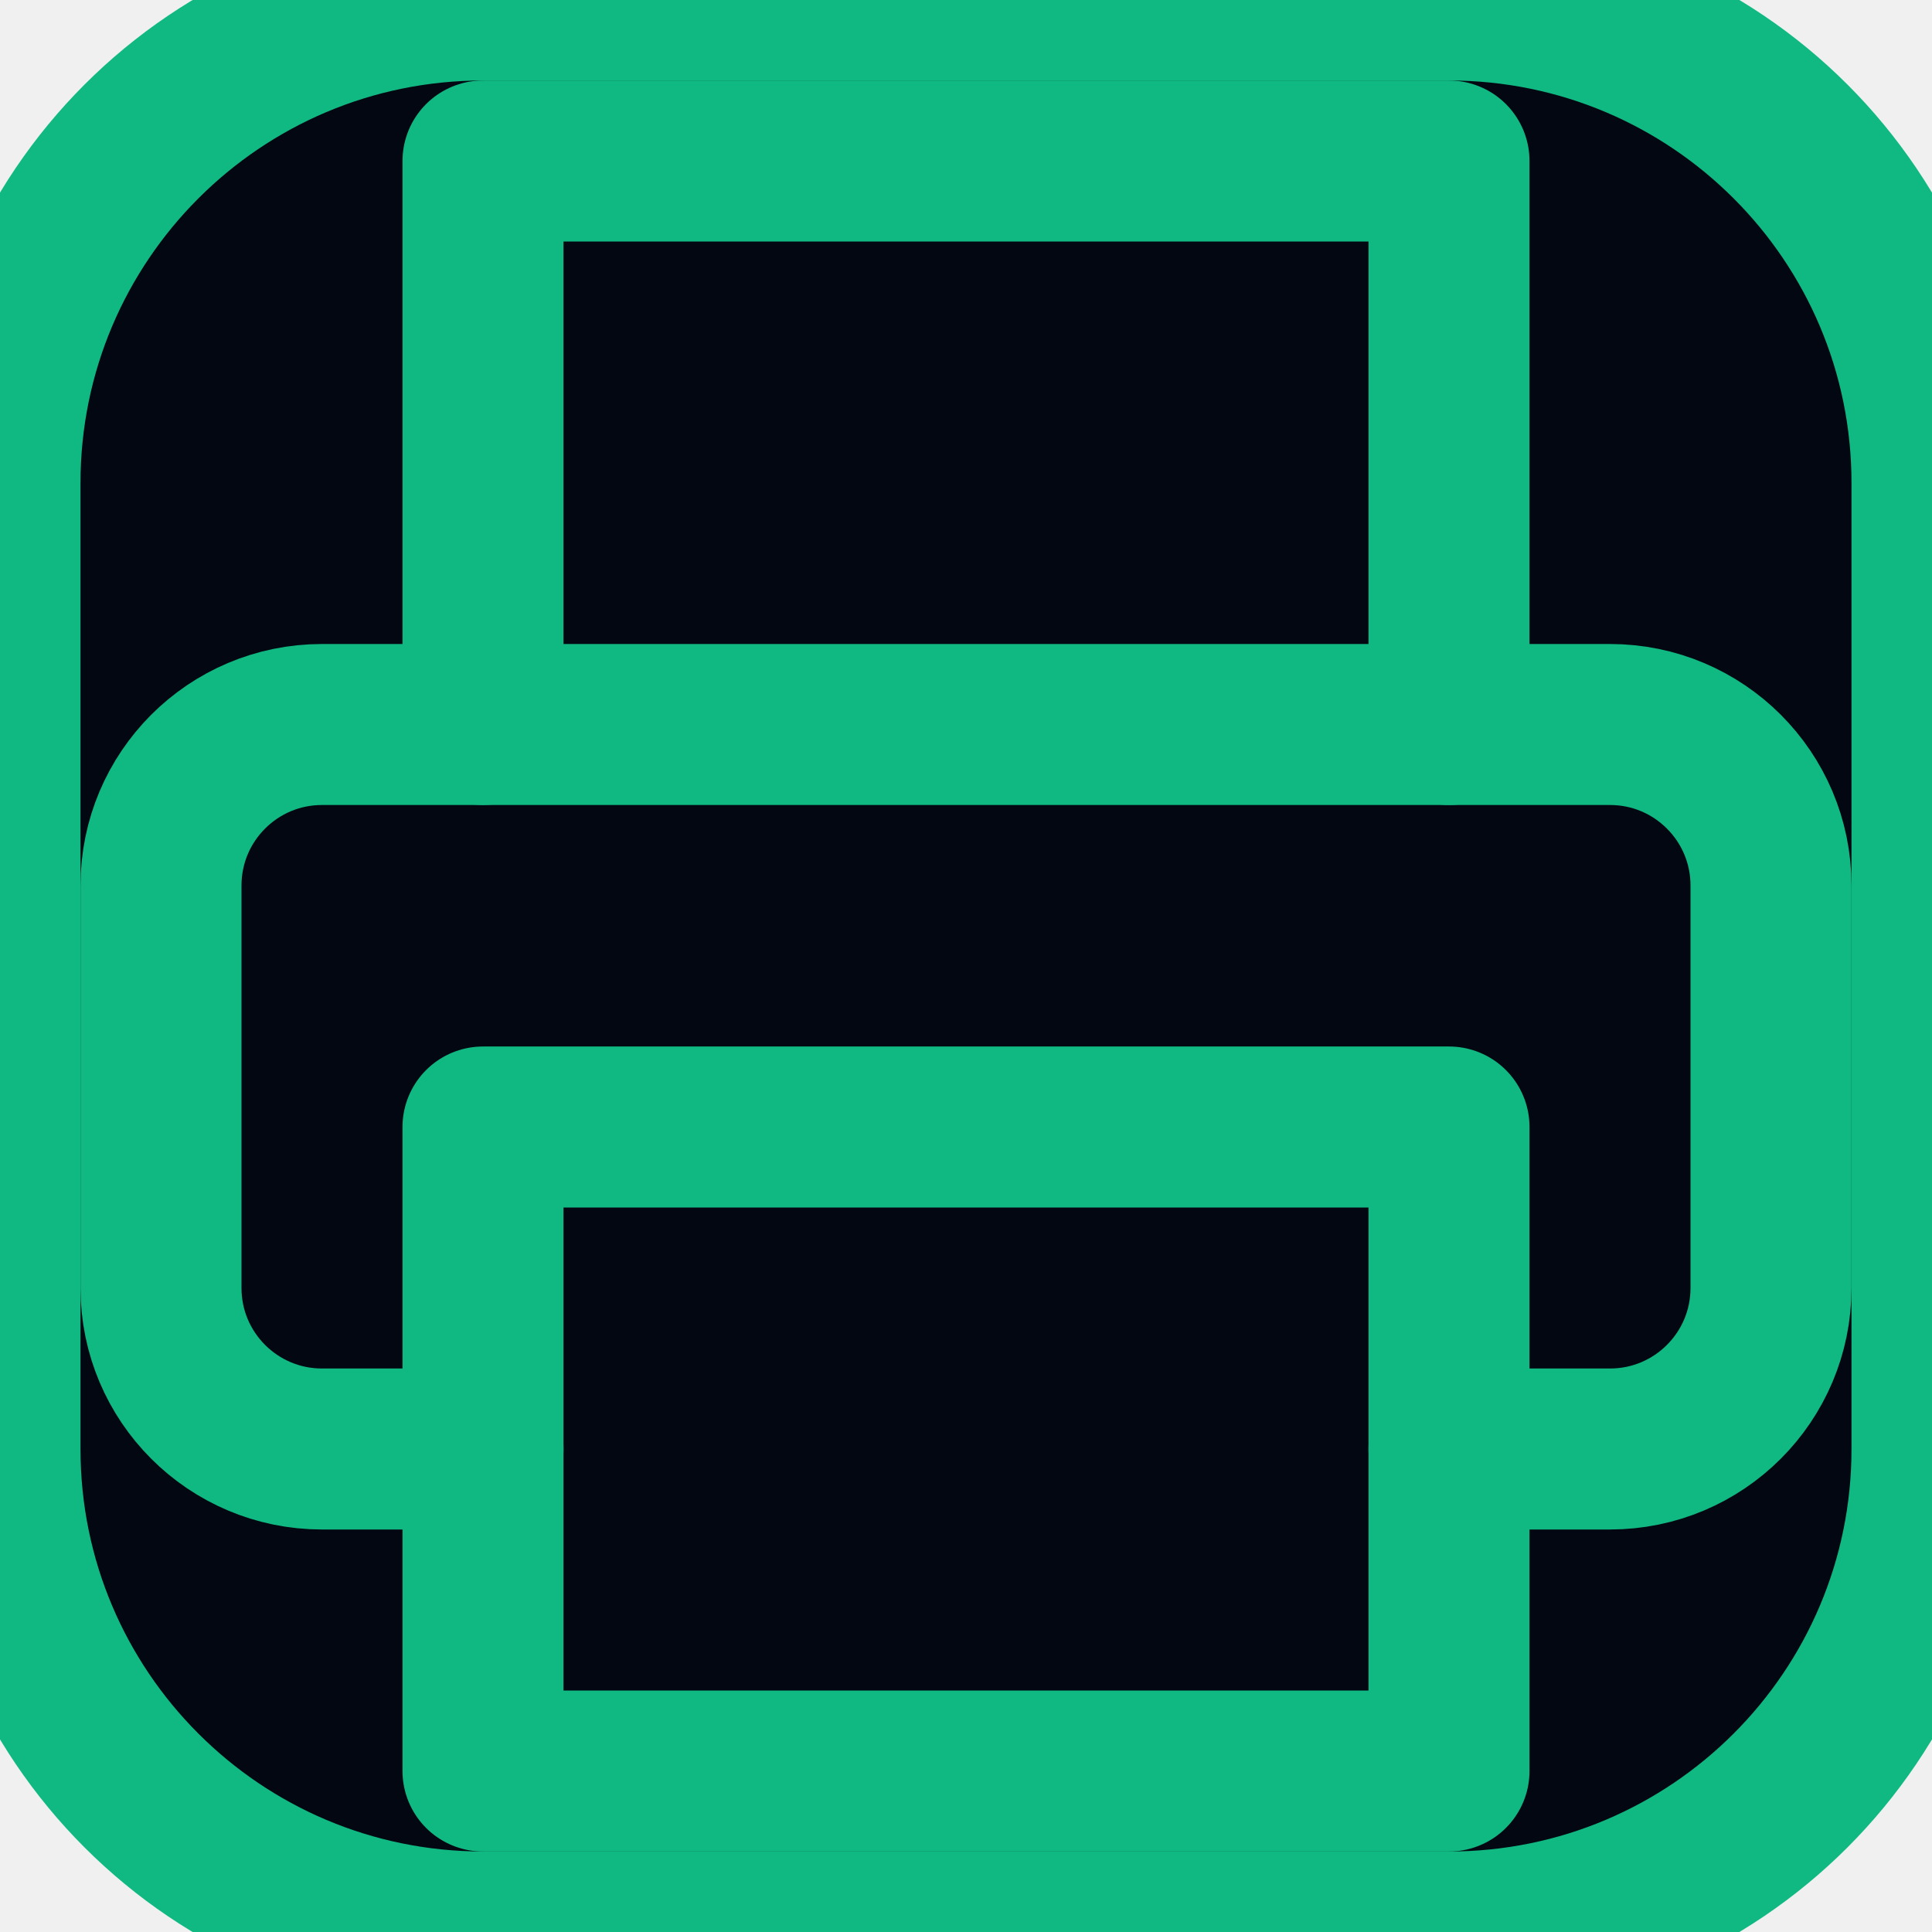
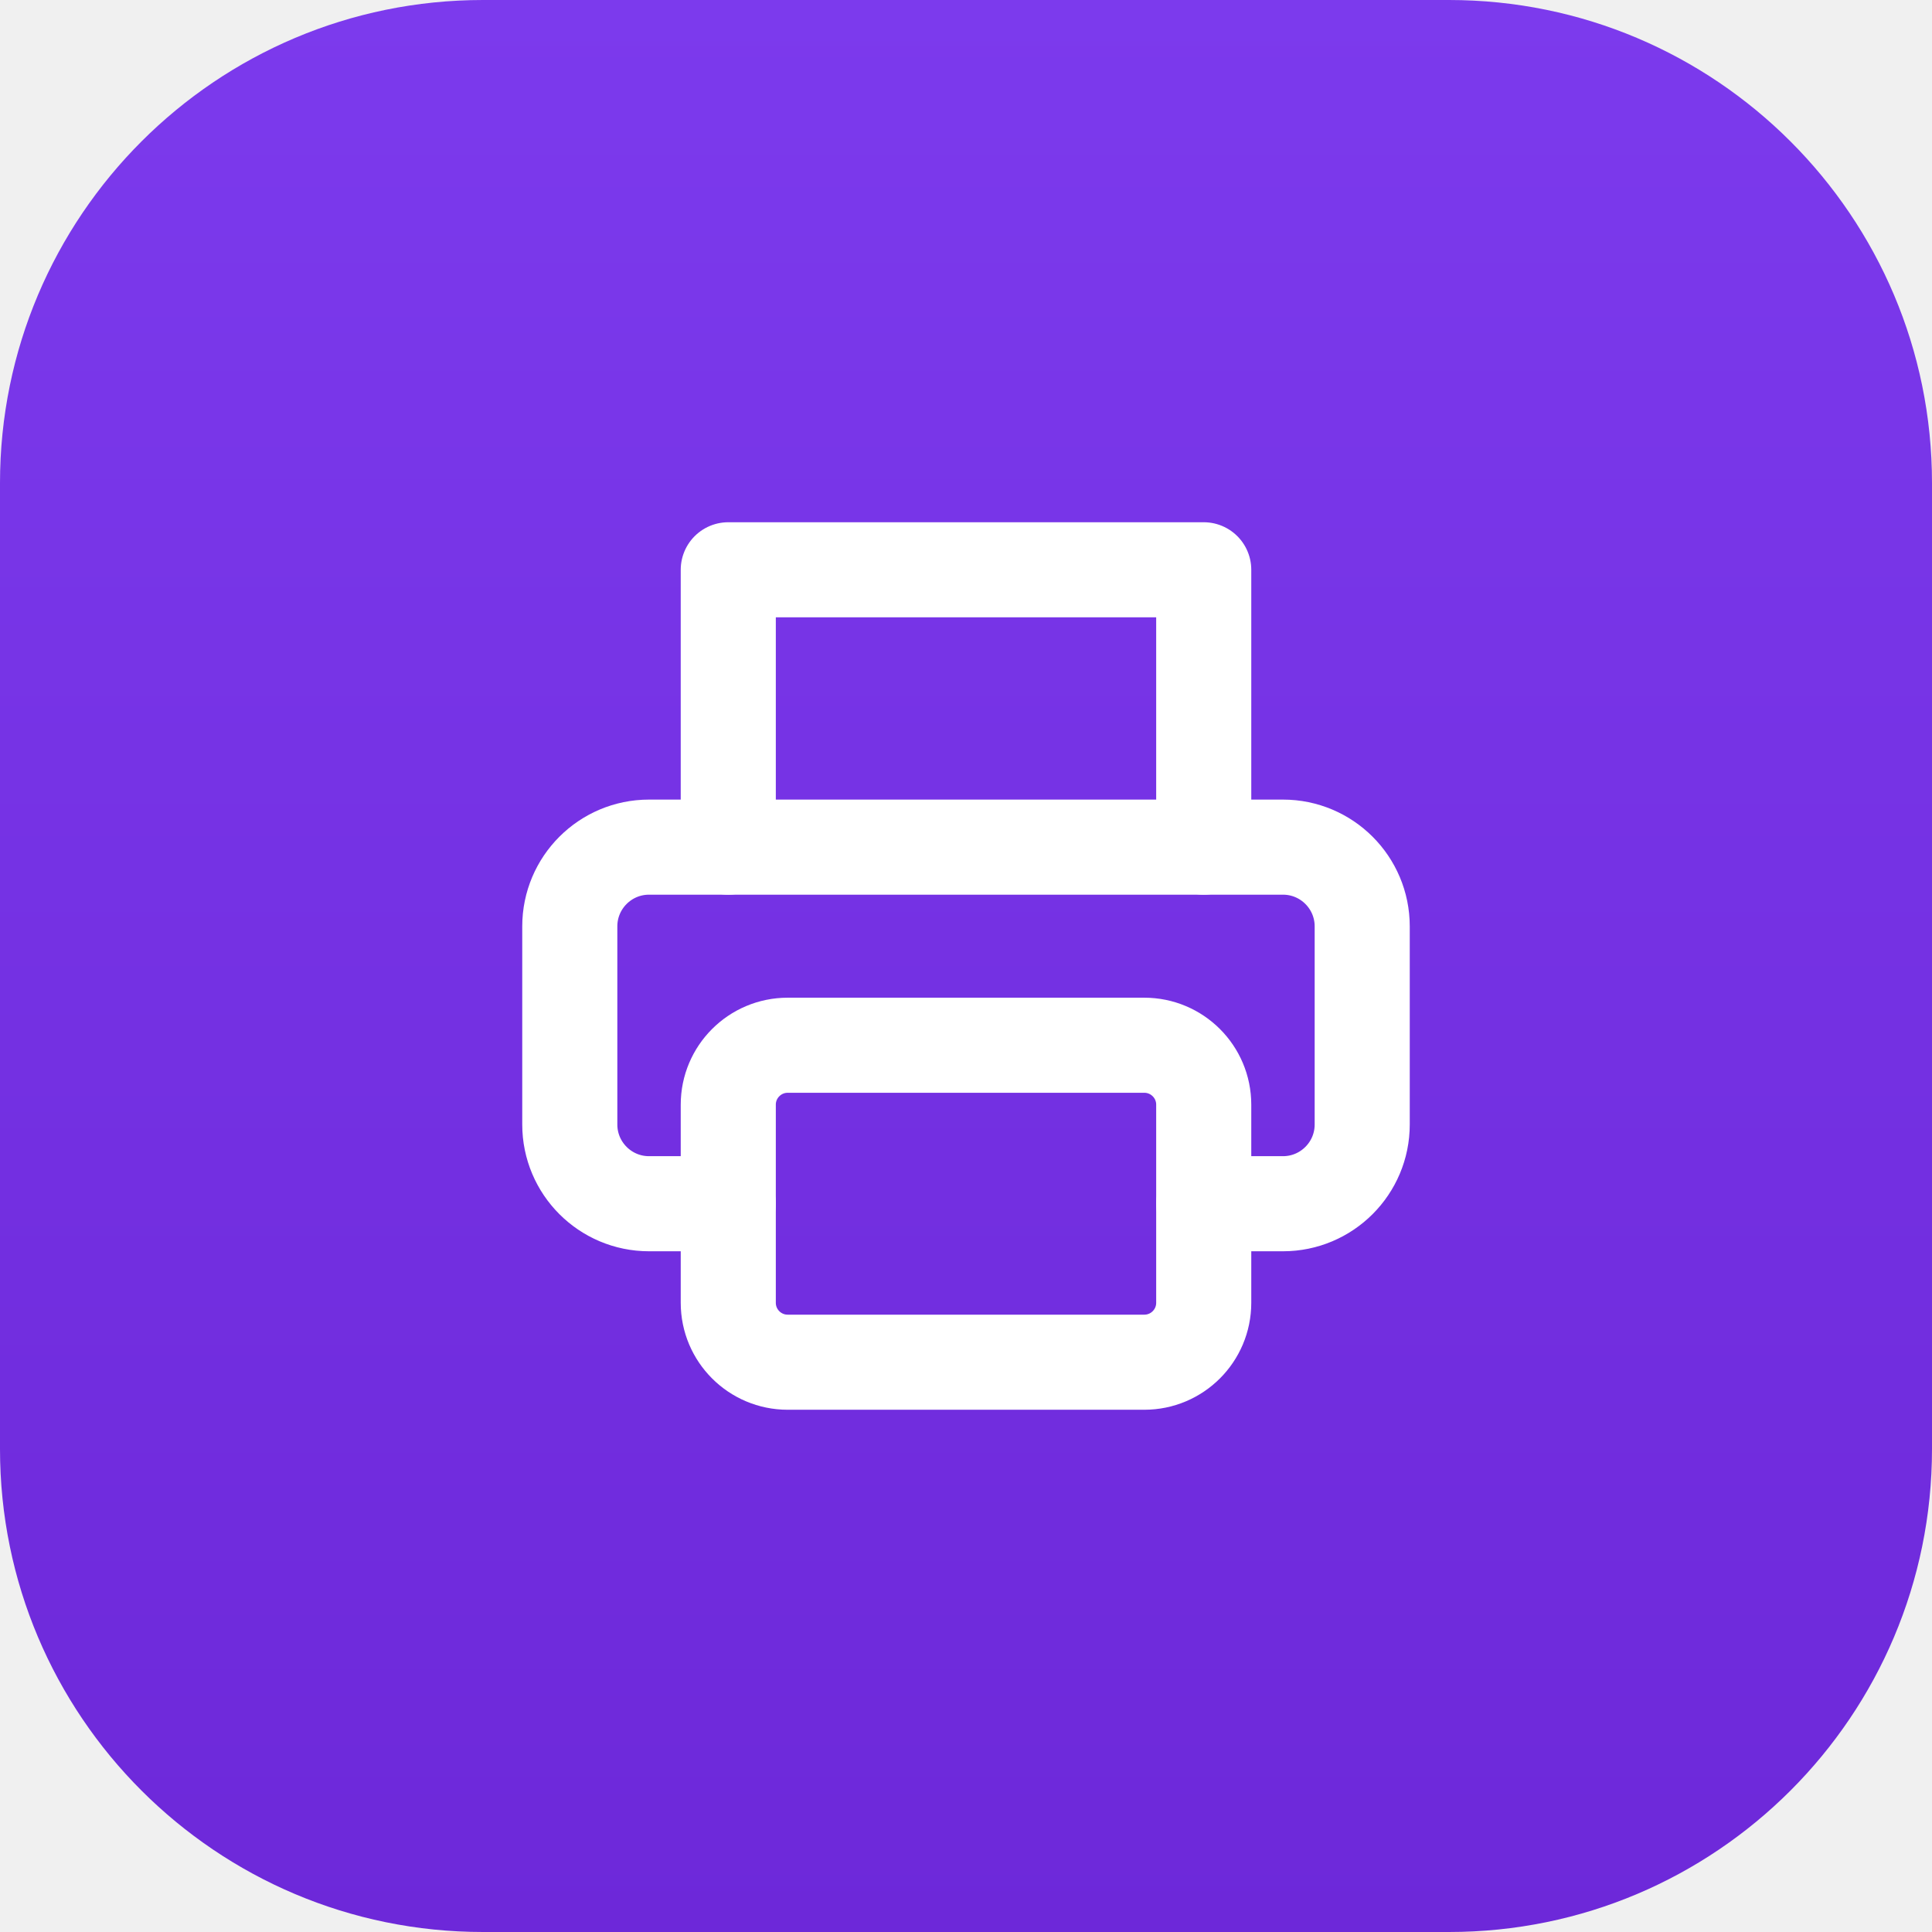
- <svg xmlns="http://www.w3.org/2000/svg" viewBox="0 0 24 24" width="64" height="64" fill="none" stroke="#10b981" stroke-width="2" stroke-linecap="round" stroke-linejoin="round">
-   <rect width="24" height="24" rx="6" fill="#030712" />
-   <polyline points="6 9 6 2 18 2 18 9" />
-   <path d="M6 18H4a2 2 0 0 1-2-2v-5a2 2 0 0 1 2-2h16a2 2 0 0 1 2 2v5a2 2 0 0 1-2 2h-2" />
-   <rect width="12" height="8" x="6" y="14" />
+ <svg xmlns="http://www.w3.org/2000/svg" viewBox="0 0 512 512" width="512" height="512">
+   <defs>
+     <linearGradient id="printPulsePurple" x1="0%" y1="0%" x2="0%" y2="100%">
+       <stop offset="0%" stop-color="#7C3AED" />
+       <stop offset="100%" stop-color="#6D28D9" />
+     </linearGradient>
+   </defs>
+   <rect width="512" height="512" rx="128" ry="128" fill="url(#printPulsePurple)" />
+   <g transform="translate(130, 130) scale(10.5)" fill="none" stroke="#FFFFFF" stroke-width="2.4" stroke-linecap="round" stroke-linejoin="round">
+     <polyline points="6 9 6 2 18 2 18 9" />
+     <path d="M6 18H4a2 2 0 0 1-2-2v-5a2 2 0 0 1 2-2h16a2 2 0 0 1 2 2v5a2 2 0 0 1-2 2h-2" />
+     <rect x="6" y="14" width="12" height="8" rx="1.5" />
+   </g>
</svg>
